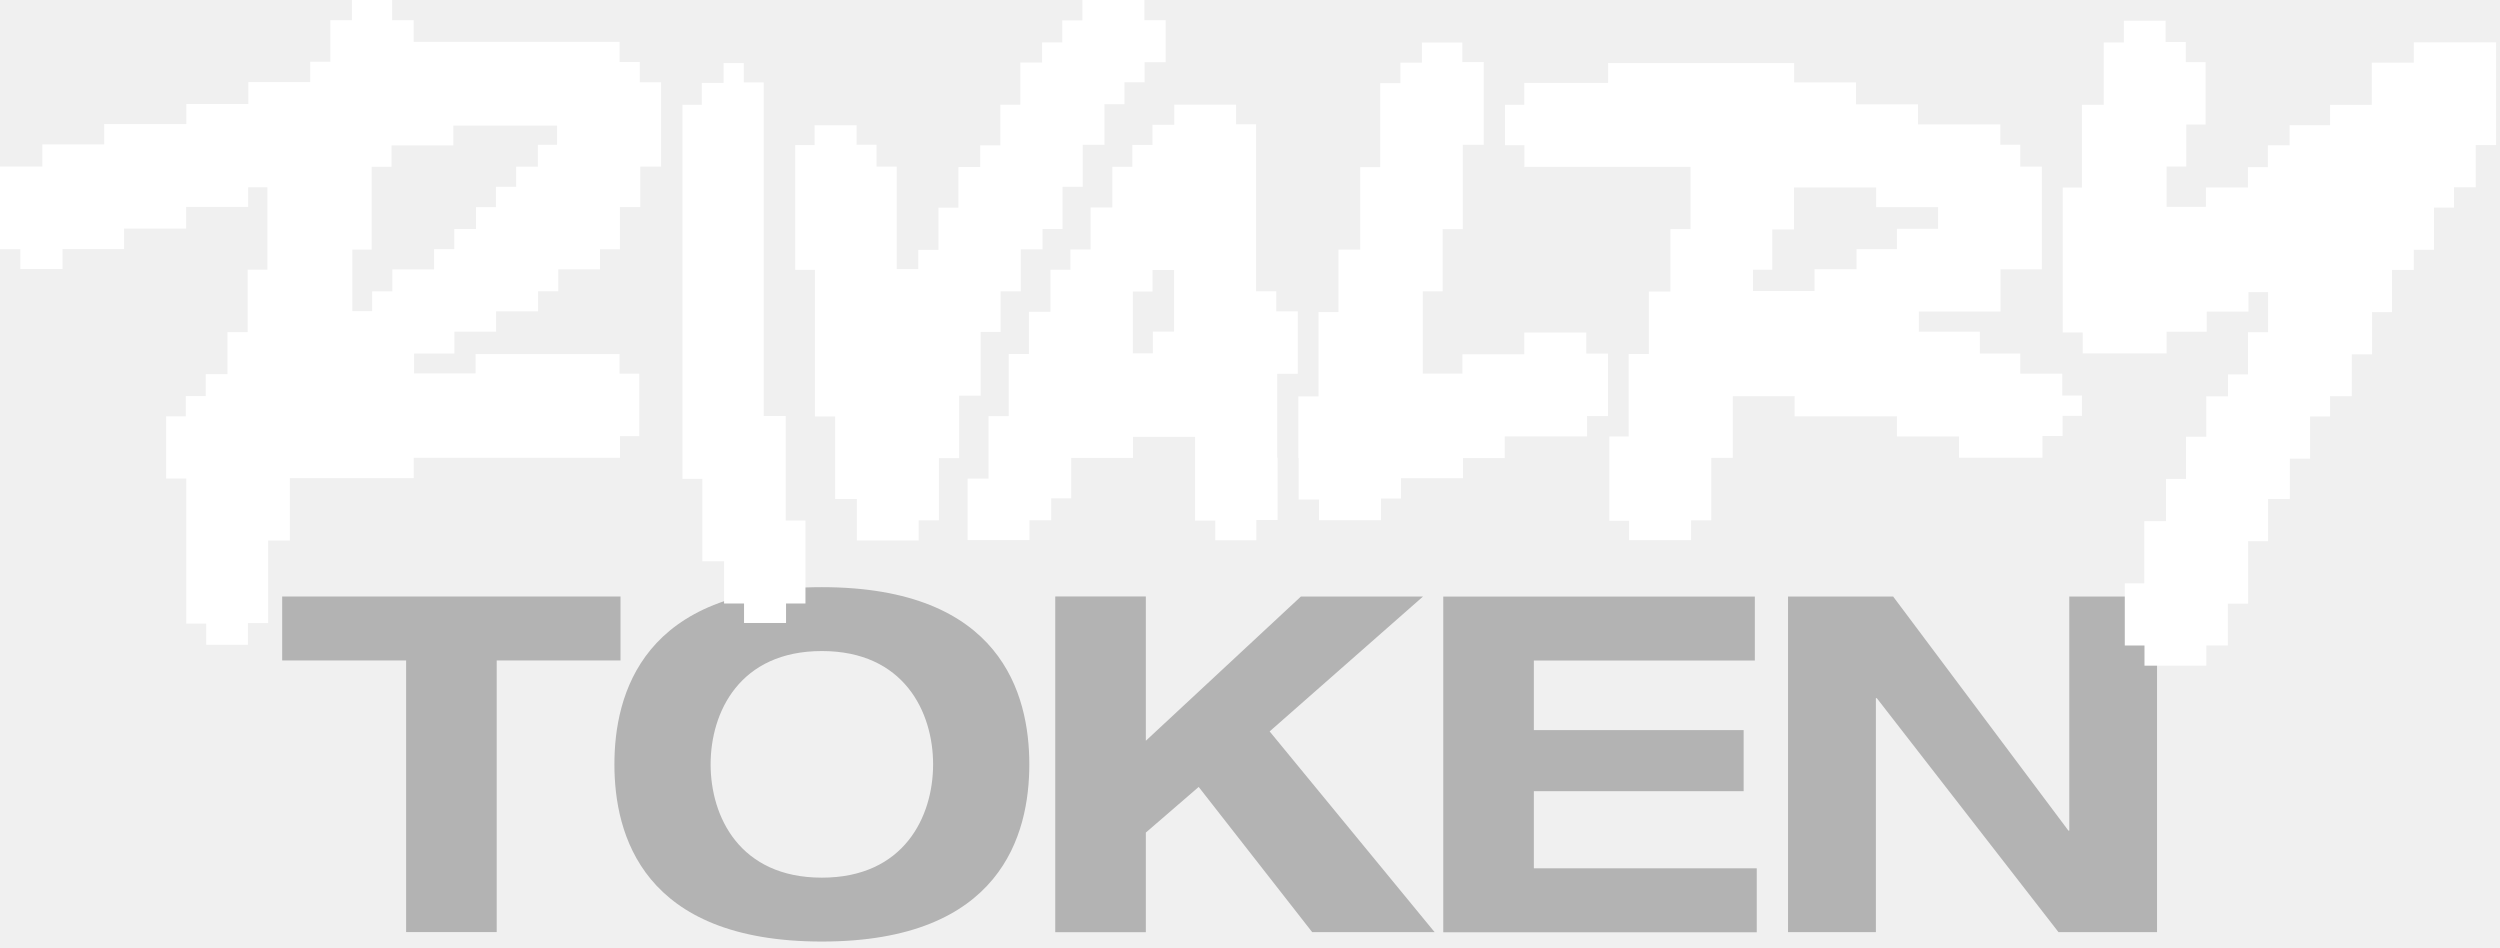
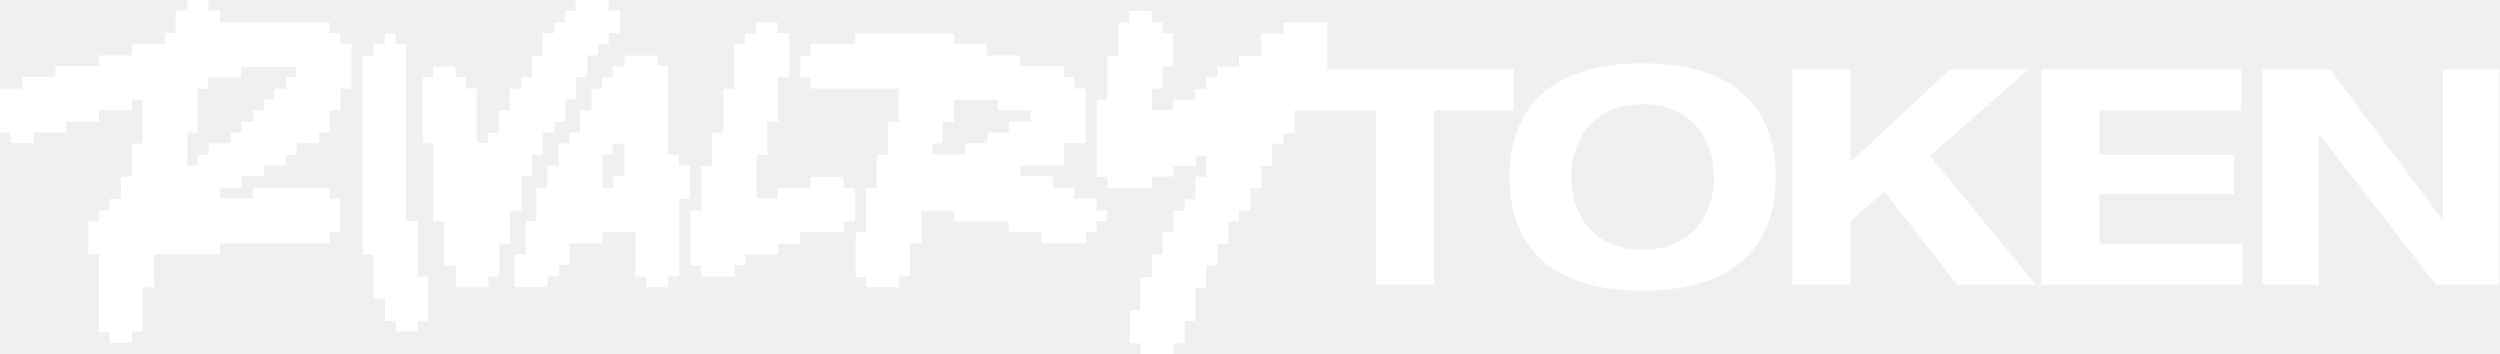
- <svg xmlns="http://www.w3.org/2000/svg" width="393" height="149" viewBox="0 0 393 149" fill="none">
-   <path d="M44.36 103.823V93.769H97.545V103.823H78.083V146.522H63.843V103.823H44.36Z" fill="#B3B3B3" />
-   <path d="M129.197 92.302C157.396 92.302 161.809 109.153 161.809 120.156C161.809 131.16 157.407 148.011 129.197 148.011C100.986 148.011 96.585 131.16 96.585 120.156C96.585 109.153 100.986 92.302 129.197 92.302ZM129.197 137.967C142.121 137.967 146.684 128.366 146.684 120.156C146.684 111.947 142.121 102.345 129.197 102.345C116.273 102.345 111.709 111.947 111.709 120.156C111.709 128.366 116.273 137.967 129.197 137.967Z" fill="#B3B3B3" />
-   <path d="M204.529 93.78H223.688L199.588 114.978L225.522 146.533H206.277L188.433 123.706L180.127 130.88V146.544H165.886V93.769H180.127V116.445L204.507 93.769H204.518L204.529 93.78Z" fill="#B3B3B3" />
-   <path d="M226.86 93.78H275.859V103.834H241.122V114.773H274.1V124.374H241.122V136.5H276.161V146.554H226.882V93.78H226.86Z" fill="#B3B3B3" />
-   <path d="M325.278 93.78H339.087V146.533H323.596L295.029 109.746H294.889V146.533H281.08V93.78H297.607L325.149 130.567H325.289V93.78H325.278Z" fill="#B3B3B3" />
-   <path d="M61.642 0V3.172H65.03V6.581H97.404V9.742H100.576V12.935H103.92V26.193H100.652V32.547H97.458V39.182H94.319V42.343H87.76V45.784H84.588V48.945H77.986V52.138H71.427V55.58H65.094V58.697H74.761V55.655H97.394V58.74H100.49V68.558H97.469V71.966H65.041V75.16H45.568V84.977H42.149V97.944H38.977V101.364H32.418V98.03H29.279V75.224H26.118V65.451H29.203V62.257H32.342V58.816H35.762V52.214H38.934V42.397H42.03V29.44H39.009V32.526H29.257V35.935H19.505V39.15H9.828V42.289H3.193V39.171H0V26.182H6.656V22.698H16.376V19.505H29.289V16.344H39.042V12.902H48.762V9.709H51.933V3.172H55.321V0H61.653H61.632H61.642ZM58.428 26.193V39.236H55.385V48.913H58.503V45.795H61.675V42.353H68.234V39.16H71.406V35.999H74.825V32.558H77.965V29.365H81.136V26.204H84.556V22.763H87.566V19.742H71.265V22.86H61.545V26.226H58.374L58.406 26.182L58.428 26.193Z" fill="white" />
-   <path d="M337.113 104.643V101.472H334.017V91.698H337.081V81.924H340.5V75.289H343.64V68.655H346.822V62.3H350.242V58.859H353.381V52.224H356.542V45.924H353.457V48.988H346.898V52.149H340.587V55.558H327.404V52.268H324.264V29.483H327.285V16.473H330.705V6.678H333.876V3.258H340.436V6.602H343.607V9.763H346.725V19.58H343.683V26.182H340.587V32.515H346.768V29.473H353.37V26.279H356.51V22.838H359.929V19.677H366.284V16.484H372.843V9.849H379.445V6.656H392.38V22.806H389.186V29.44H385.767V32.634H382.627V39.268H379.445V42.429H376.025V49.064H372.886V55.698H369.703V62.279H366.284V65.472H363.144V72.107H359.962V78.439H356.542V85.074H353.403V94.891H350.22V101.472H346.833V104.643H337.091H337.113Z" fill="white" />
-   <path d="M179.9 0V3.172H183.244V9.774H179.932V12.935H176.761V16.376H173.621V22.763H170.202V29.365H167.03V35.999H163.891V39.193H160.471V45.795H157.299V52.181H154.16V62.203H150.772V72.02H147.601V81.794H144.418V84.966H134.698V78.439H131.279V65.472H128.107V42.418H125.011V22.806H128.053V19.688H134.655V22.752H137.795V26.193H140.966V42.3H144.354V39.279H147.525V32.644H150.665V26.258H154.084V22.849H157.256V16.462H160.395V9.828H163.815V6.667H166.987V3.204H170.158V0H179.9Z" fill="white" />
-   <path d="M239.633 26.269V22.827H236.591V16.473H239.611V13.032H252.794V9.914H282.04V12.956H291.76V16.398H301.513V19.559H314.447V22.752H317.587V26.193H320.985V42.343H314.48V48.977H301.642V52.138H311.233V55.58H317.587V58.74H324.189V62.182H327.285V65.375H324.243V68.536H321.071V71.956H307.953V68.611H298.201V65.451H282.116V62.279H272.396V71.977H269.009V81.794H265.837V84.912H256.085V81.87H252.988V68.611H256.031V55.644H259.202V45.827H262.59V36.01H265.751V26.236H239.719L239.665 26.279L239.633 26.269ZM304.652 32.558H294.932V29.473H282.019V36.075H278.599V42.407H275.568V45.741H285.244V42.321H291.847V39.16H298.201V35.967H304.663V32.526L304.641 32.569L304.652 32.558Z" fill="white" />
-   <path d="M126.607 94.869H123.565V97.933H116.963V94.869H113.824V88.235H110.404V75.278H107.286V16.473H110.328V13.032H113.748V9.914H116.92V12.956H120.059V65.397H123.522V81.827H126.618V94.869H126.597H126.607Z" fill="white" />
-   <path d="M200.775 71.966V58.762H204.011V48.945H200.624V45.784H197.452V19.537H194.313V16.452H184.593V19.623H181.173V22.784H178.001V26.226H174.862V32.612H171.442V39.214H168.271V42.407H165.131V49.01H161.744V55.644H158.572V65.418H155.401V75.235H152.11V84.901H161.83V81.784H165.25V78.342H168.389V71.988H178.109V68.676H187.861V81.838H191.044V84.934H197.495V81.74H200.839V71.945H200.796L200.775 71.966ZM184.55 52.127H181.227V55.547H178.088V45.827H181.173V42.44H184.56V52.117L184.55 52.127Z" fill="white" />
-   <path d="M249.364 55.569V52.278H239.611V55.687H229.891V58.73H223.667V45.795H226.784V36.021H229.956V22.763H233.246V9.752H229.881V6.689H223.526V9.849H220.139V13.064H216.967V26.269H213.828V39.236H210.408V49.053H207.269V62.311H204.097V71.988H204.151V78.526H207.345V81.773H217.097V78.364H220.236V75.171H229.988V72.01H236.548V68.601H249.482V65.407H252.773V55.59H249.407L249.353 55.547L249.364 55.569Z" fill="white" />
+ <svg xmlns="http://www.w3.org/2000/svg" width="226" height="32" viewBox="0 0 226 32" fill="none">
+   <path d="M117.196 9.977V6.269H136.819V9.977H129.638V25.731H124.383V9.977H117.196Z" fill="white" />
+   <path d="M148.492 5.725C158.901 5.725 160.523 11.94 160.523 16C160.523 20.06 158.896 26.275 148.492 26.275C138.089 26.275 136.461 20.06 136.461 16C136.461 11.94 138.089 5.725 148.492 5.725ZM148.492 22.573C153.262 22.573 154.942 19.03 154.942 16C154.942 12.97 153.262 9.427 148.492 9.427C143.723 9.427 142.042 12.97 142.042 16C142.042 19.03 143.723 22.573 148.492 22.573Z" fill="white" />
+   <path d="M183.362 6.274L174.469 14.095L184.035 25.737H176.934L170.35 17.318L167.288 19.964V25.742H162.033V6.274H167.288V14.645L176.283 6.274H183.362Z" fill="white" />
+   <path d="M184.531 6.274H202.606V9.982H189.791V14.015H201.961V17.558H189.791V22.029H202.718V25.737H184.536V6.274H184.531Z" fill="white" />
+   <path d="M220.842 6.274H225.937V25.737H220.217L209.681 12.164H209.627V25.737H204.532V6.274H210.63L220.794 19.847H220.847V6.274H220.842Z" fill="white" />
+   <path d="M18.849 0V0.971H19.884V2.011H29.781V2.977H30.752V3.953H31.776V8.008H30.778V9.95H29.802V11.977H28.842V12.943H26.836V13.994H25.865V14.96H23.848V15.936H21.842V16.987H19.905V17.942H22.861V17.014H29.781V17.958H30.73V20.962H29.807V22.002H19.889V22.978H13.935V25.982H12.89V29.951H11.919V30.997H9.913V29.978H8.952V23.005H7.987V20.017H8.931V19.041H9.891V17.99H10.937V15.973H11.908V12.97H12.858V9.011H11.935V9.955H8.952V10.996H5.97V11.977H3.009V12.938H0.976V11.983H0V8.008H2.038V6.941H5.01V5.965H8.958V4.999H11.94V3.948H14.912V2.972H15.883V0.971H16.918V0H18.854H18.849ZM17.867 8.008V11.999H16.939V14.96H17.894V14.005H18.865V12.954H20.871V11.977H21.842V11.012H22.888V9.961H23.848V8.984H24.819V8.019H25.865V6.968H26.782V6.045H21.799V7H18.828V8.029H17.857L17.867 8.019V8.008Z" fill="white" />
+   <path d="M103.096 32V31.029H102.146V28.041H103.085V25.054H104.131V23.026H105.091V20.999H106.062V19.057H107.108V18.006H108.068V15.979H109.034V14.053H108.089V14.992H106.083V15.957H104.152V16.998H100.124V15.989H99.164V9.022H100.087V5.042H101.132V2.043H102.103V0.998H104.109V2.022H105.08V2.988H106.035V5.991H105.102V8.008H104.152V9.945H106.041V9.016H108.057V8.04H109.018V6.989H110.063V6.023H112.005V5.047H114.011V3.02H116.028V2.043H119.981V6.984H119.005V9.011H117.959V9.987H116.999V12.015H116.028V12.98H114.982V15.008H114.022V17.035H113.051V19.046H112.005V20.023H111.045V22.05H110.074V23.987H109.028V26.014H108.068V29.018H107.097V31.029H106.062V32H103.085H103.096Z" fill="white" />
+   <path d="M55.021 0V0.971H56.045V2.988H55.032V3.953H54.061V5.004H53.1V6.957H52.055V8.974H51.084V11.001H50.123V11.977H49.078V13.994H48.107V15.947H47.146V19.014H46.111V22.018H45.14V25.006H44.169V25.977H41.198V23.981H40.152V20.012H39.181V12.964H38.231V6.968H39.16V6.013H41.176V6.952H42.137V8.003H43.108V12.927H44.143V12.004H45.114V9.977H46.074V8.024H47.12V6.984H48.091V5.031H49.051V3.004H50.097V2.038H51.068V0.982H52.039V0H55.021Z" fill="white" />
+   <path d="M73.283 8.035V6.984H72.349V5.042H73.272V3.991H77.3V3.036H86.247V3.964H89.219V5.015H92.201V5.981H96.155V6.957H97.115V8.008H98.155V12.948H96.165V14.976H92.239V15.941H95.173V16.992H97.115V17.958H99.132V19.009H100.081V19.985H99.148V20.951H98.177V21.997H94.165V20.972H91.182V20.007H86.263V19.036H83.292V22.002H82.257V25.006H81.286V25.961H78.303V25.032H77.354V20.978H78.287V17.008H79.258V14.005H80.293V11.001H81.259V8.013H73.299L73.283 8.024V8.035ZM90.201 9.955V9.011H86.253V11.028H85.207V12.964H84.284V13.983H87.245V12.938H89.262V11.972H91.204V10.996H93.183V9.945V9.955H90.201Z" fill="white" />
+   <path d="M38.717 29.012H37.783V29.951H35.767V29.012H34.806V26.985H33.761V23.026H32.806V5.036H33.734V3.985H34.78V3.03H35.751V3.959H36.711V19.996H37.767V25.022H38.717V29.012Z" fill="white" />
+   <path d="M61.402 22.007V17.969H62.389V14.965H61.354V13.999H60.383V5.97H59.422V5.026H56.451V5.997H55.405V6.962H54.434V8.013H53.474V9.966H52.428V11.983H51.457V12.959H50.497V14.976H49.462V17.003H48.491V19.991H47.52V22.994H46.511V25.95H49.483V24.995H50.529V23.944H51.489V22.002H54.461V20.988H57.443V25.011H58.414V25.961H60.388V24.984H61.413V21.991H61.402V22.007ZM56.44 15.941H55.421V16.987H54.461V14.015H55.405V12.98H56.44V15.941Z" fill="white" />
+   <path d="M76.26 16.998V15.989H73.278V17.03H70.306V17.958H68.401V14.005H69.356V11.017H70.327V6.962H71.336V2.982H70.306V2.043H68.364V3.009H67.329V3.991H66.358V8.029H65.398V11.999H64.352V15.002H63.392V19.057H62.421V22.018H62.437V24.019H63.413V25.011H66.395V23.971H67.356V22.994H70.338V22.029H72.344V20.988H76.297V20.012H77.306V17.008H76.276L76.26 16.998Z" fill="white" />
</svg>
